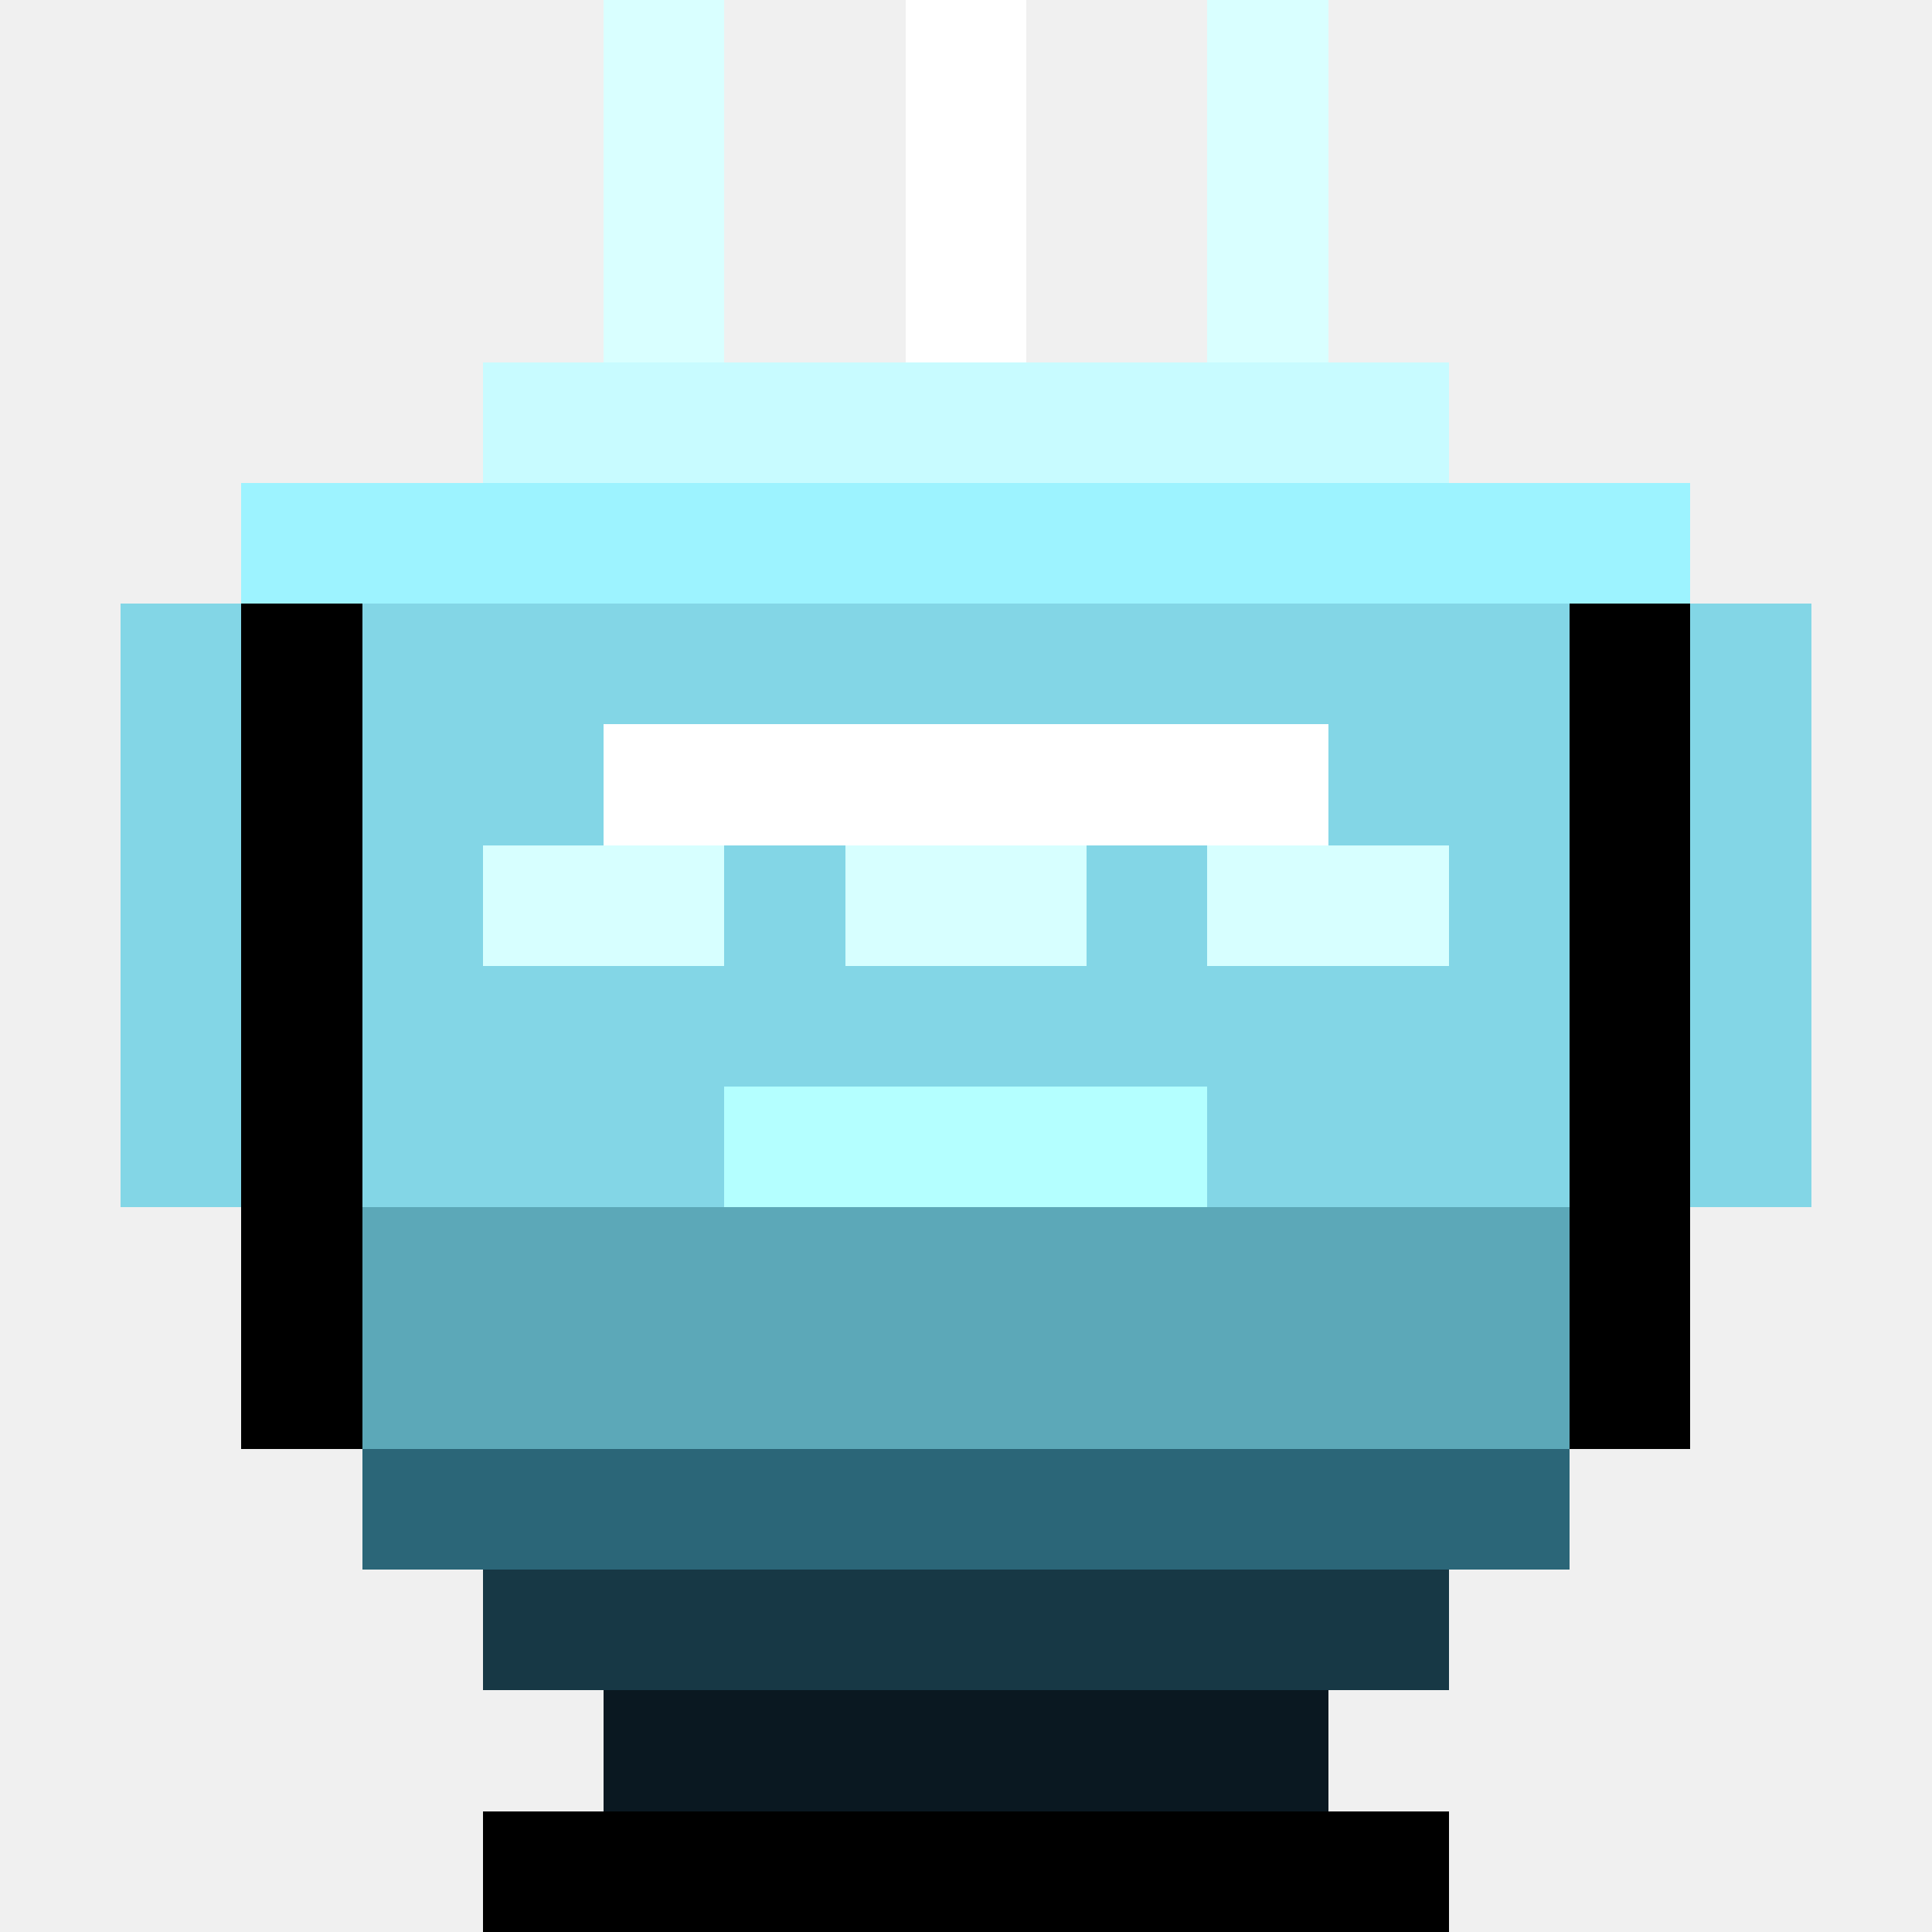
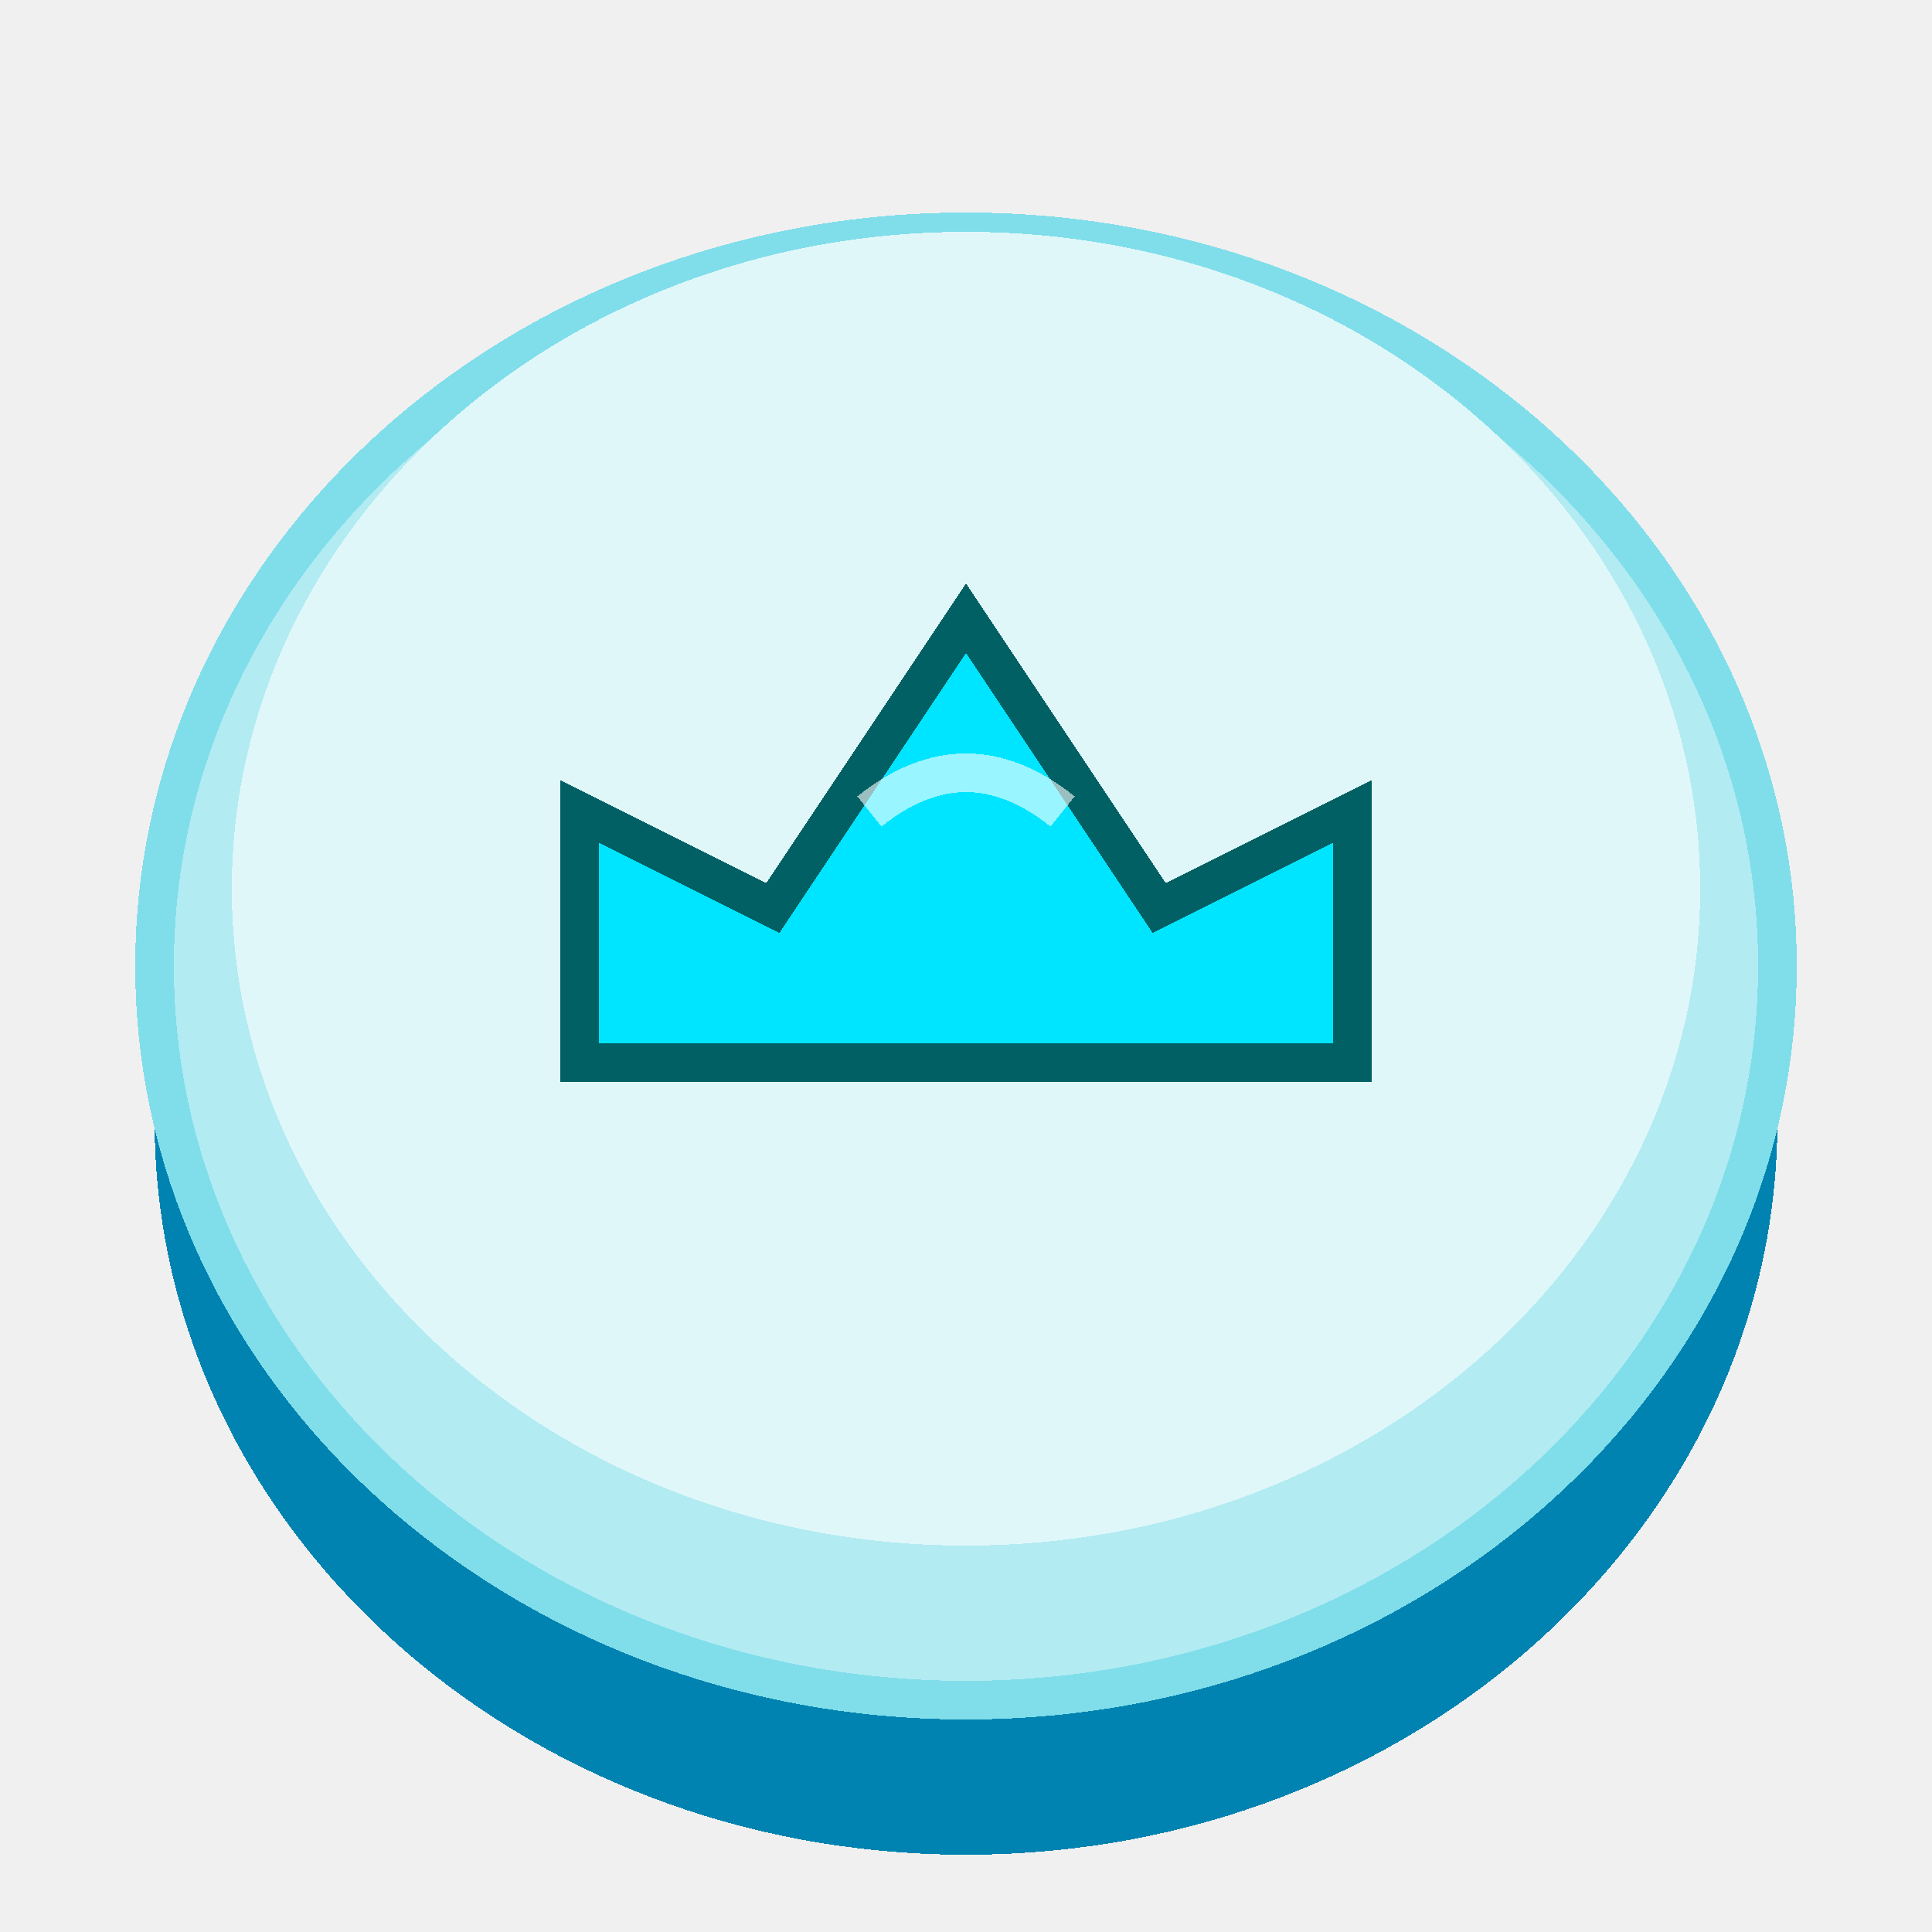
- <svg xmlns="http://www.w3.org/2000/svg" viewBox="0 0 32 32" shape-rendering="crispEdges">
-   <rect width="32" height="32" fill="none" />
-   <rect x="10" y="0" width="2" height="6" fill="#d9ffff" />
-   <rect x="15" y="0" width="2" height="6" fill="#ffffff" />
-   <rect x="20" y="0" width="2" height="6" fill="#d9ffff" />
-   <rect x="8" y="6" width="16" height="2" fill="#c8fbff" />
-   <rect x="4" y="8" width="24" height="2" fill="#9df3ff" />
-   <rect x="2" y="10" width="28" height="10" fill="#83d6e6" />
-   <rect x="4" y="20" width="24" height="4" fill="#5ca8b8" />
-   <rect x="6" y="24" width="20" height="2" fill="#2b6678" />
-   <rect x="8" y="26" width="16" height="2" fill="#173845" />
-   <rect x="10" y="28" width="12" height="2" fill="#0a1821" />
-   <rect x="10" y="12" width="12" height="2" fill="#ffffff" />
-   <rect x="8" y="14" width="4" height="2" fill="#d7ffff" />
-   <rect x="14" y="14" width="4" height="2" fill="#d7ffff" />
-   <rect x="20" y="14" width="4" height="2" fill="#d7ffff" />
-   <rect x="12" y="18" width="8" height="2" fill="#b4ffff" />
-   <rect x="8" y="30" width="16" height="2" fill="#000000" />
-   <rect x="4" y="10" width="2" height="14" fill="#000000" />
-   <rect x="26" y="10" width="2" height="14" fill="#000000" />
+ <svg xmlns="http://www.w3.org/2000/svg" width="100" height="100" viewBox="0 0 100 100" shape-rendering="crispEdges">
+   <ellipse cx="50" cy="58" rx="42" ry="38" fill="#006064" />
+   <path d="M8 50 A42 38 0 0 0 92 50 L92 58 A42 38 0 0 1 8 58 Z" fill="#0083B0" />
+   <ellipse cx="50" cy="50" rx="42" ry="38" fill="#B2EBF2" stroke="#80DEEA" stroke-width="2" />
+   <ellipse cx="50" cy="46" rx="38" ry="34" fill="#E0F7FA" />
+   <path d="M30 55 V42 L40 47 L50 32 L60 47 L70 42 V55 Z" fill="#00E5FF" stroke="#006064" stroke-width="2" />
+   <path d="M45 42 Q50 38 55 42" fill="none" stroke="white" stroke-width="2" opacity="0.6" />
</svg>
